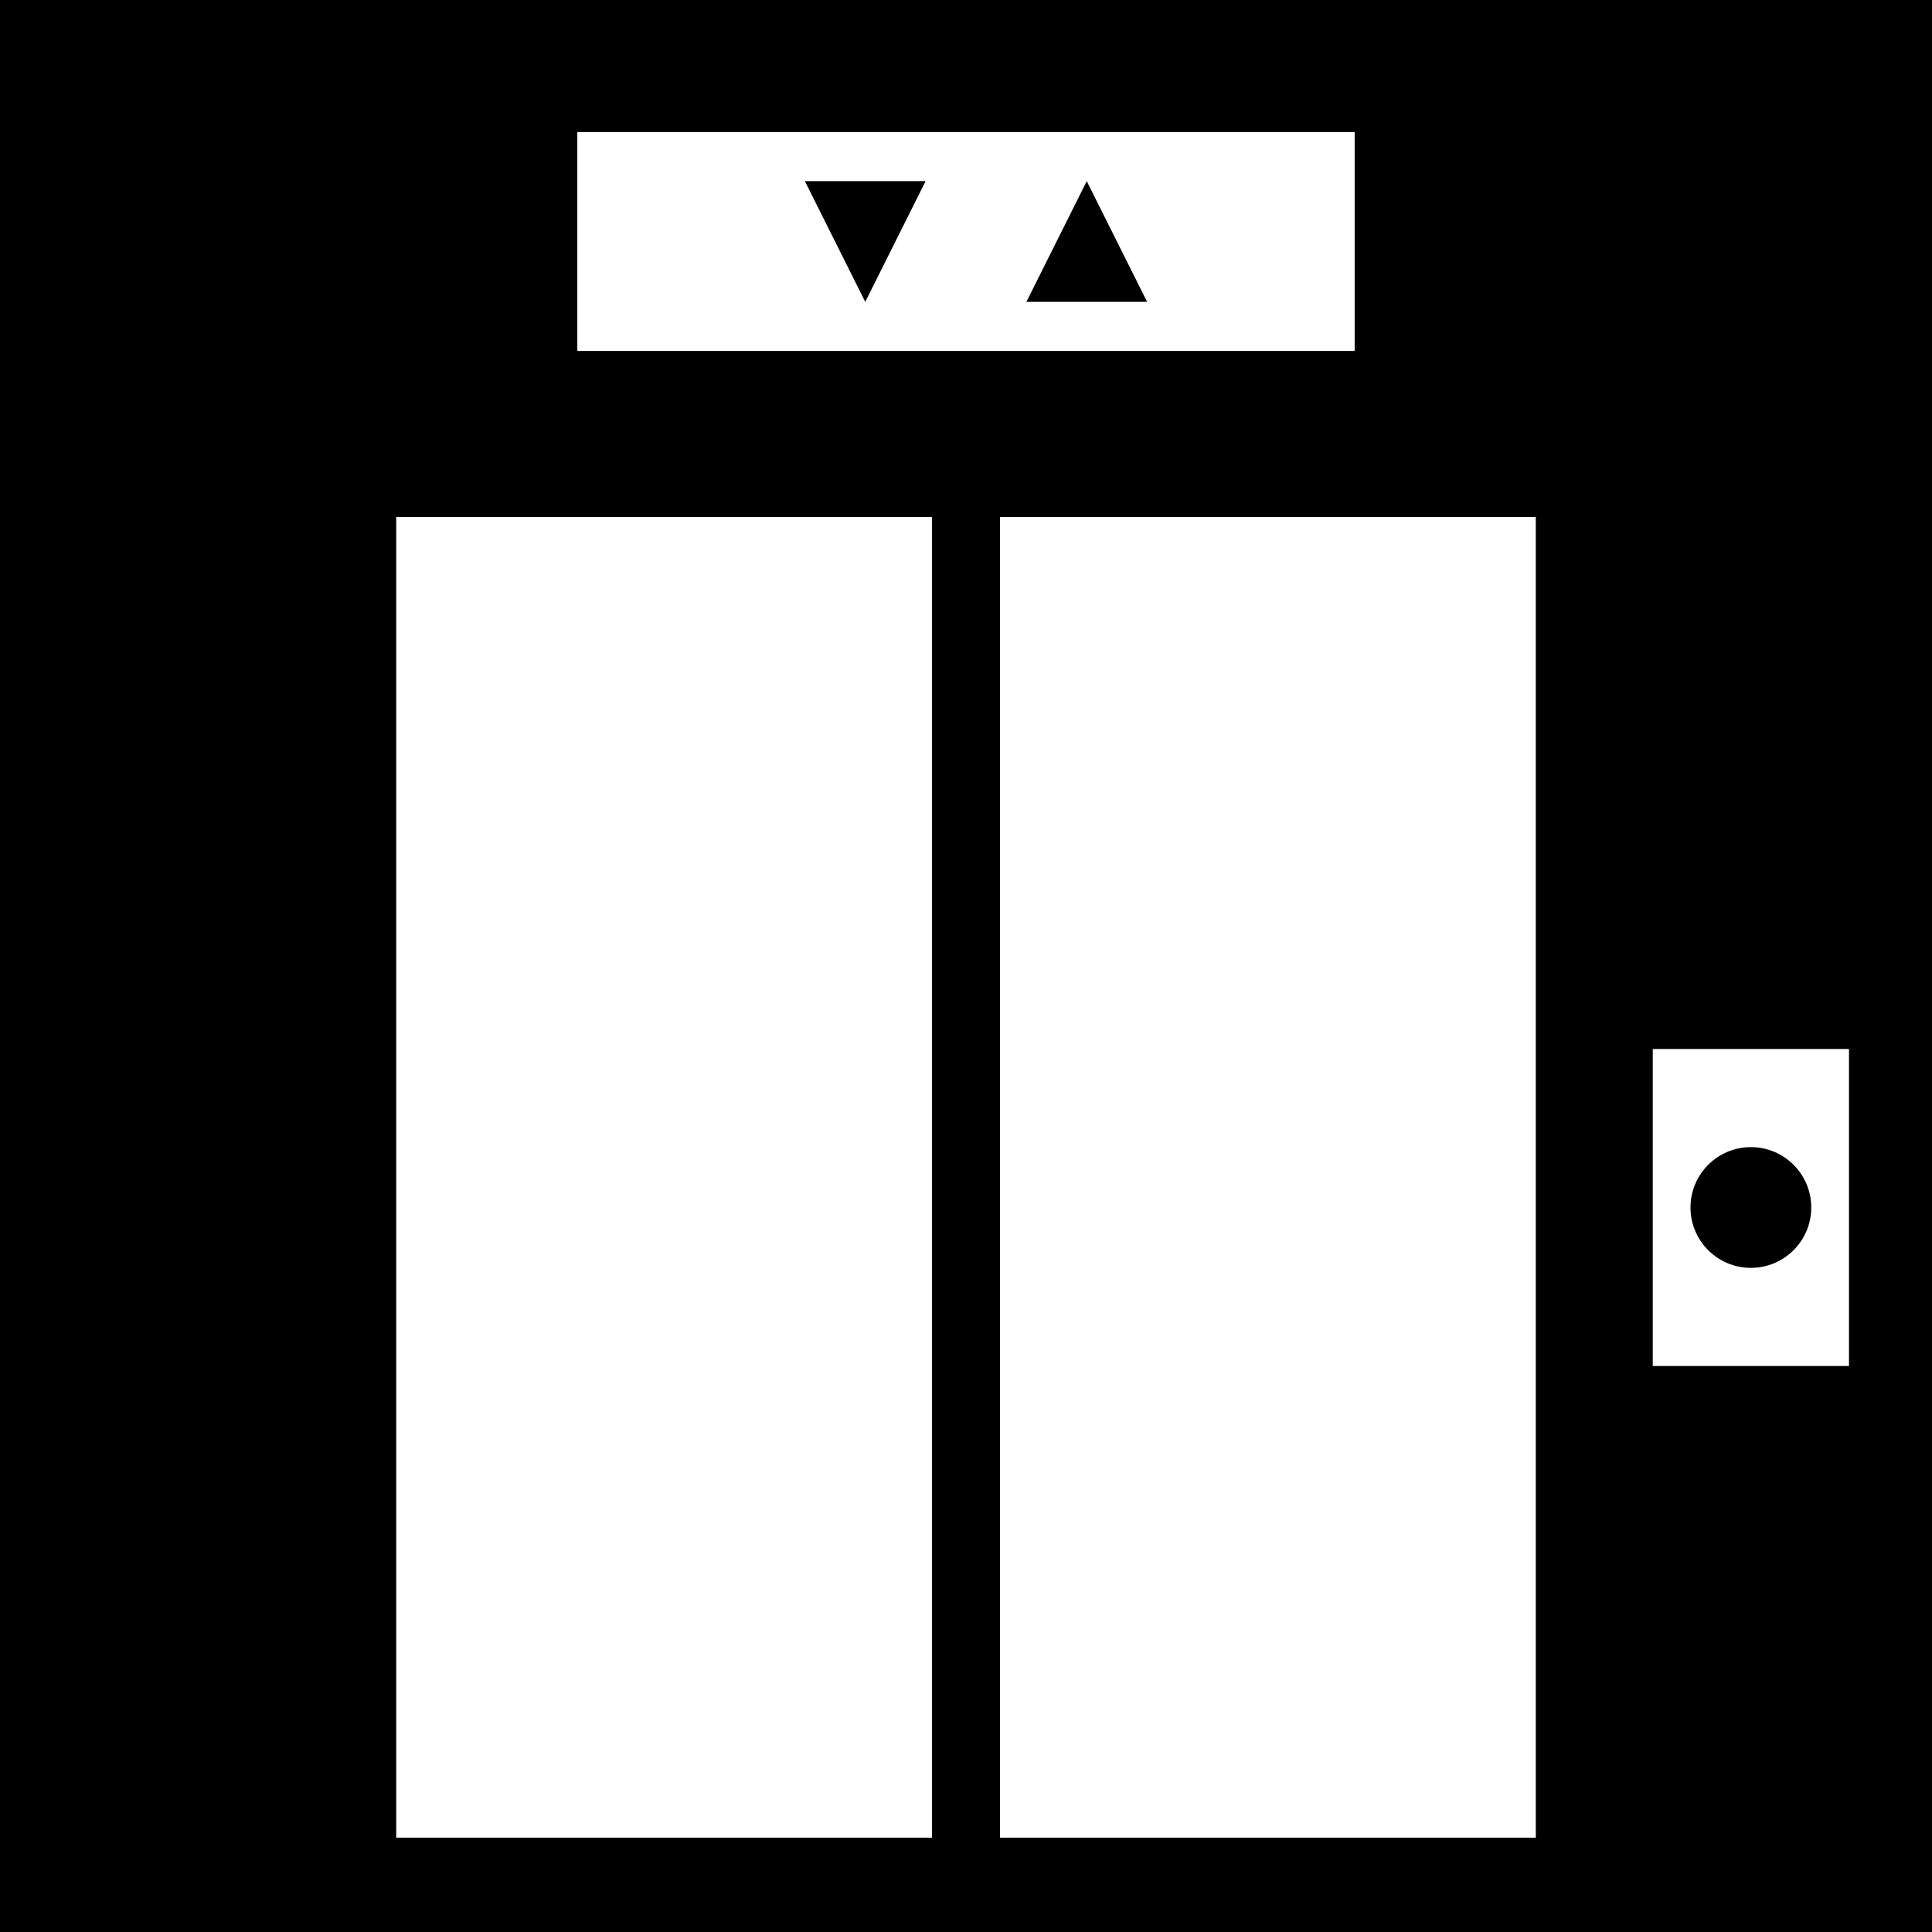
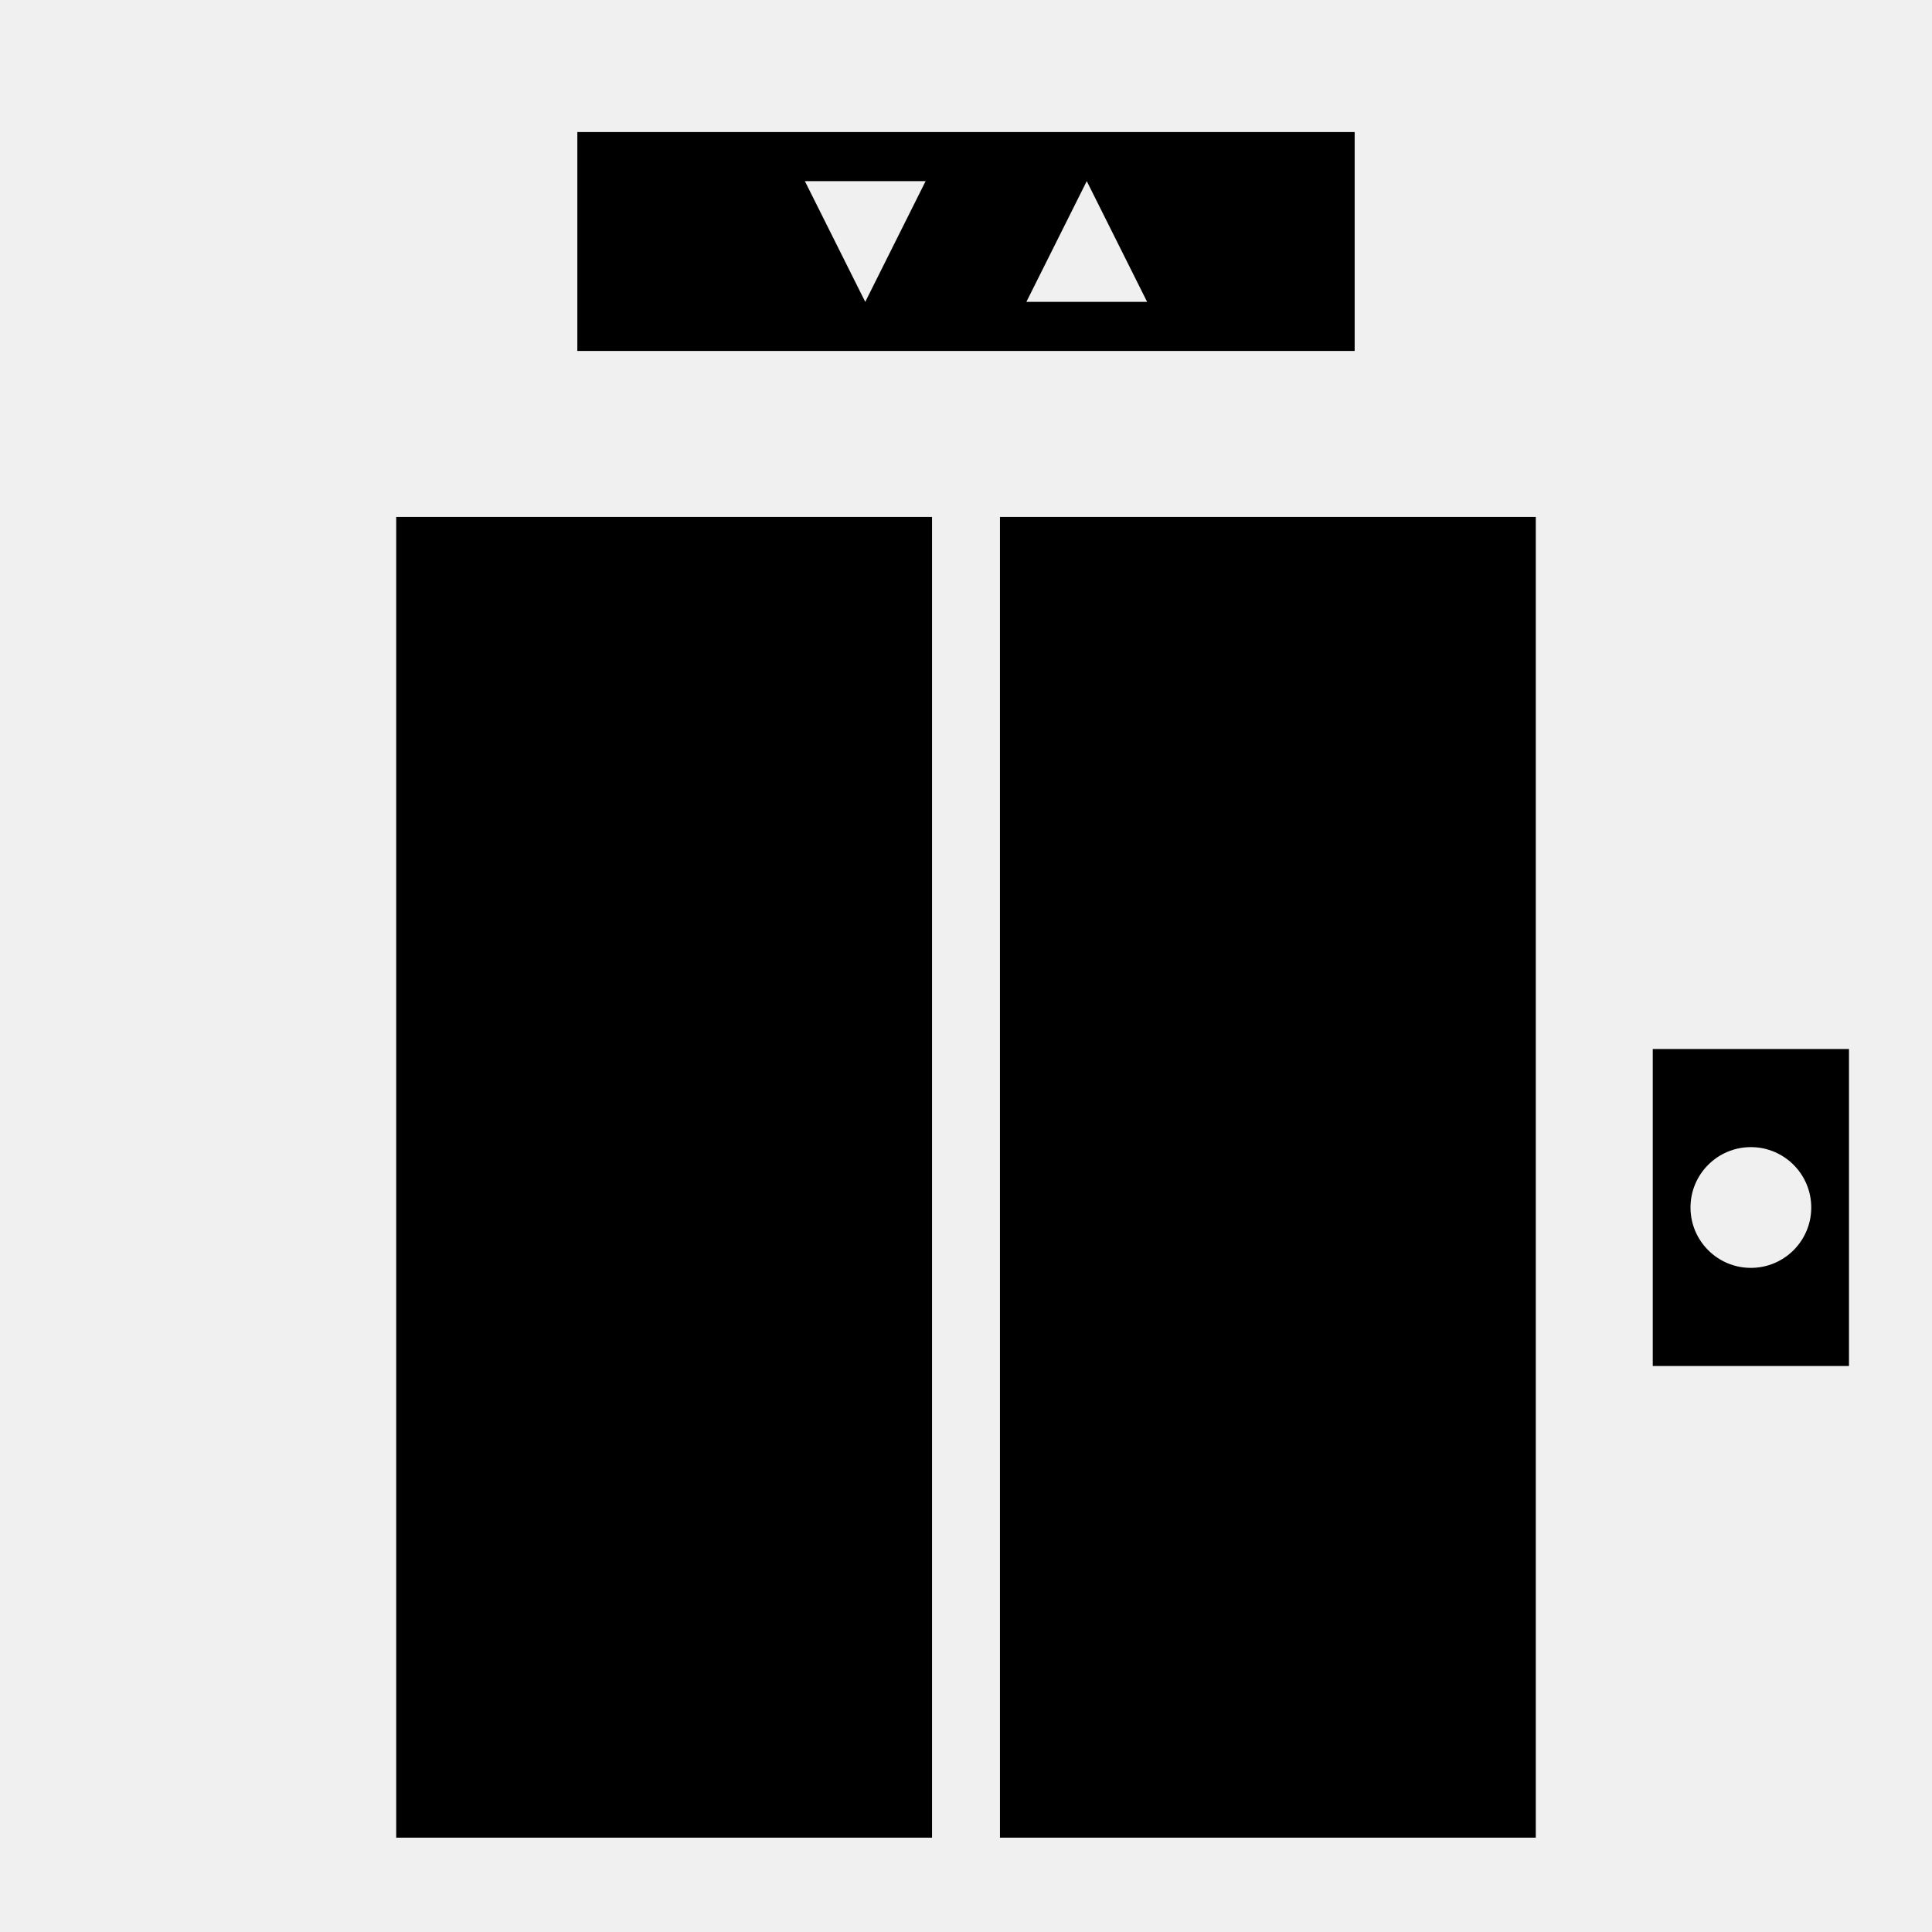
- <svg xmlns="http://www.w3.org/2000/svg" width="512" height="512" viewbox="0 0 512 512">
-   <path d="M0 0h512v512H0z" />
-   <path fill="#fff" d="M153 35v58h206V35H153zm60.3 13h32l-16 32-16-32zm74.7 0l16 32h-32l16-32zm-183 89v350h142V137H105zm160 0v350h142V137H265zm173 141v84h52v-84h-52zm26 26a16 16 0 0 1 16 16 16 16 0 0 1-16 16 16 16 0 0 1-16-16 16 16 0 0 1 16-16z" />
+ <svg xmlns="http://www.w3.org/2000/svg" viewBox="0 0 512 512" style="height: 512px; width: 512px;">
+   <g class="" transform="translate(0,0)" style="">
+     <path d="M153 35v58h206V35H153zm60.3 13h32l-16 32-16-32zm74.7 0l16 32h-32l16-32zm-183 89v350h142V137H105zm160 0v350h142V137H265zm173 141v84h52v-84h-52zm26 26a16 16 0 0 1 16 16 16 16 0 0 1-16 16 16 16 0 0 1-16-16 16 16 0 0 1 16-16z" fill="#000" fill-opacity="1" />
+   </g>
</svg>
